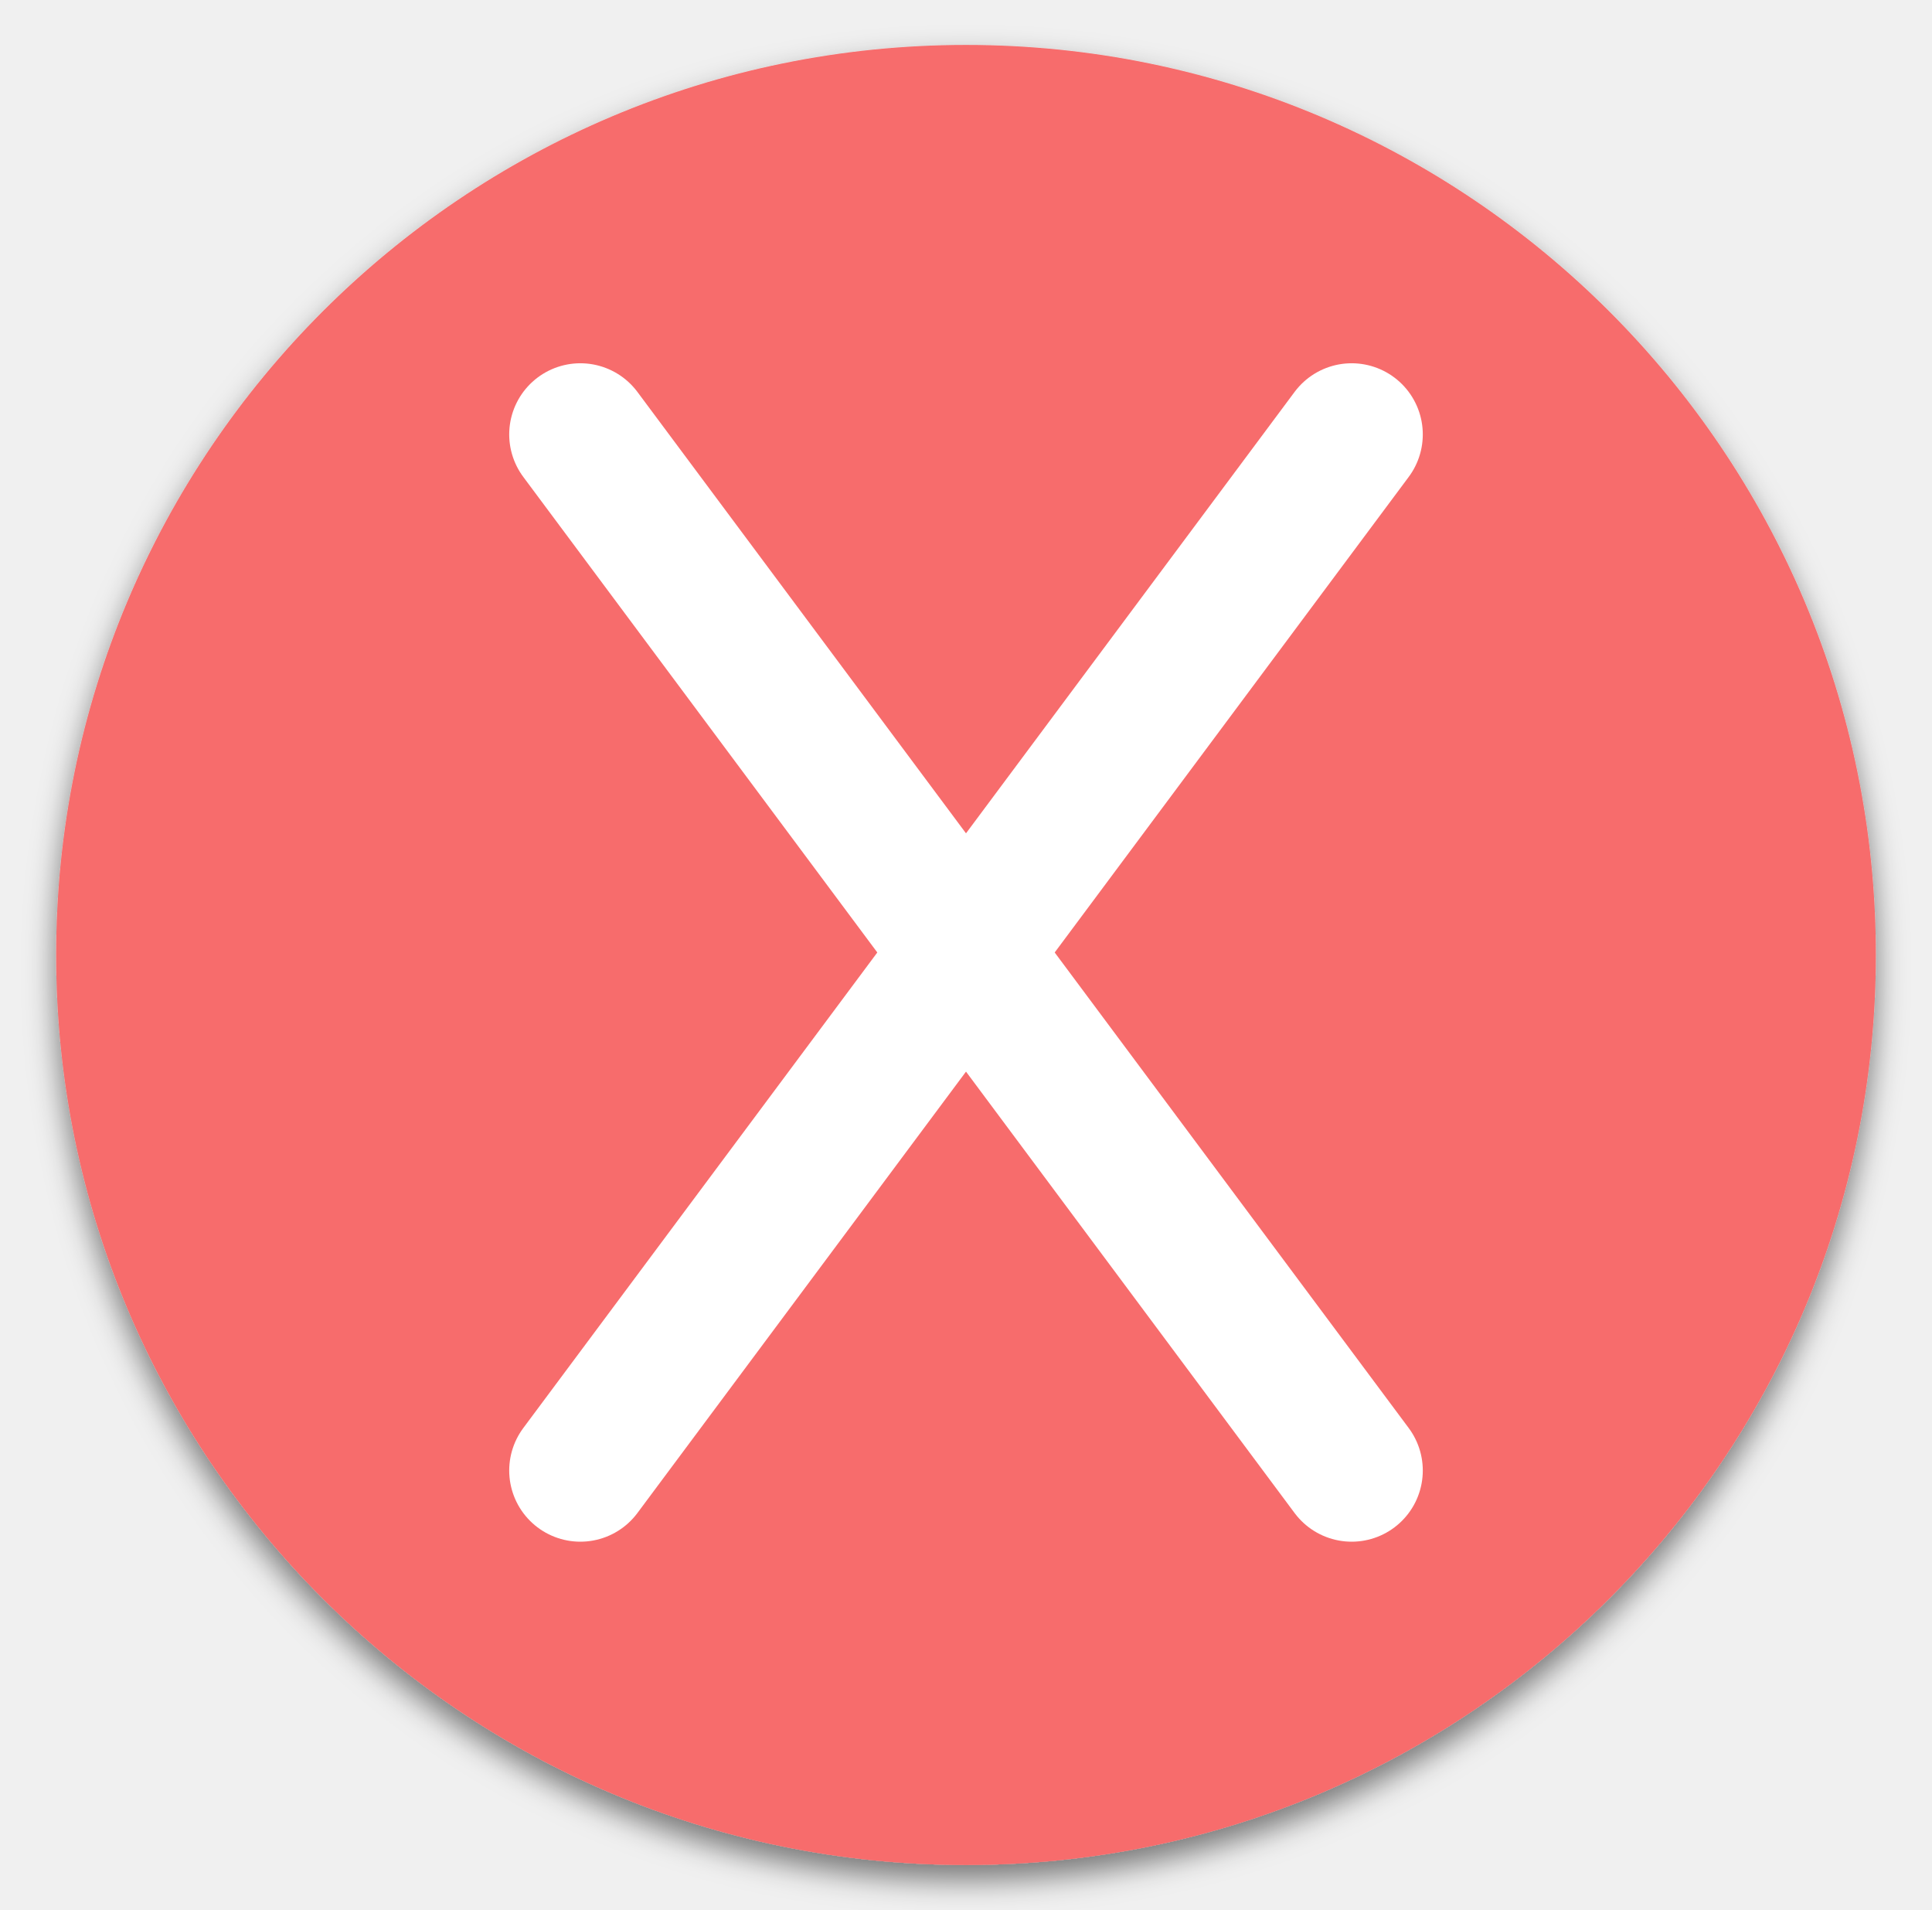
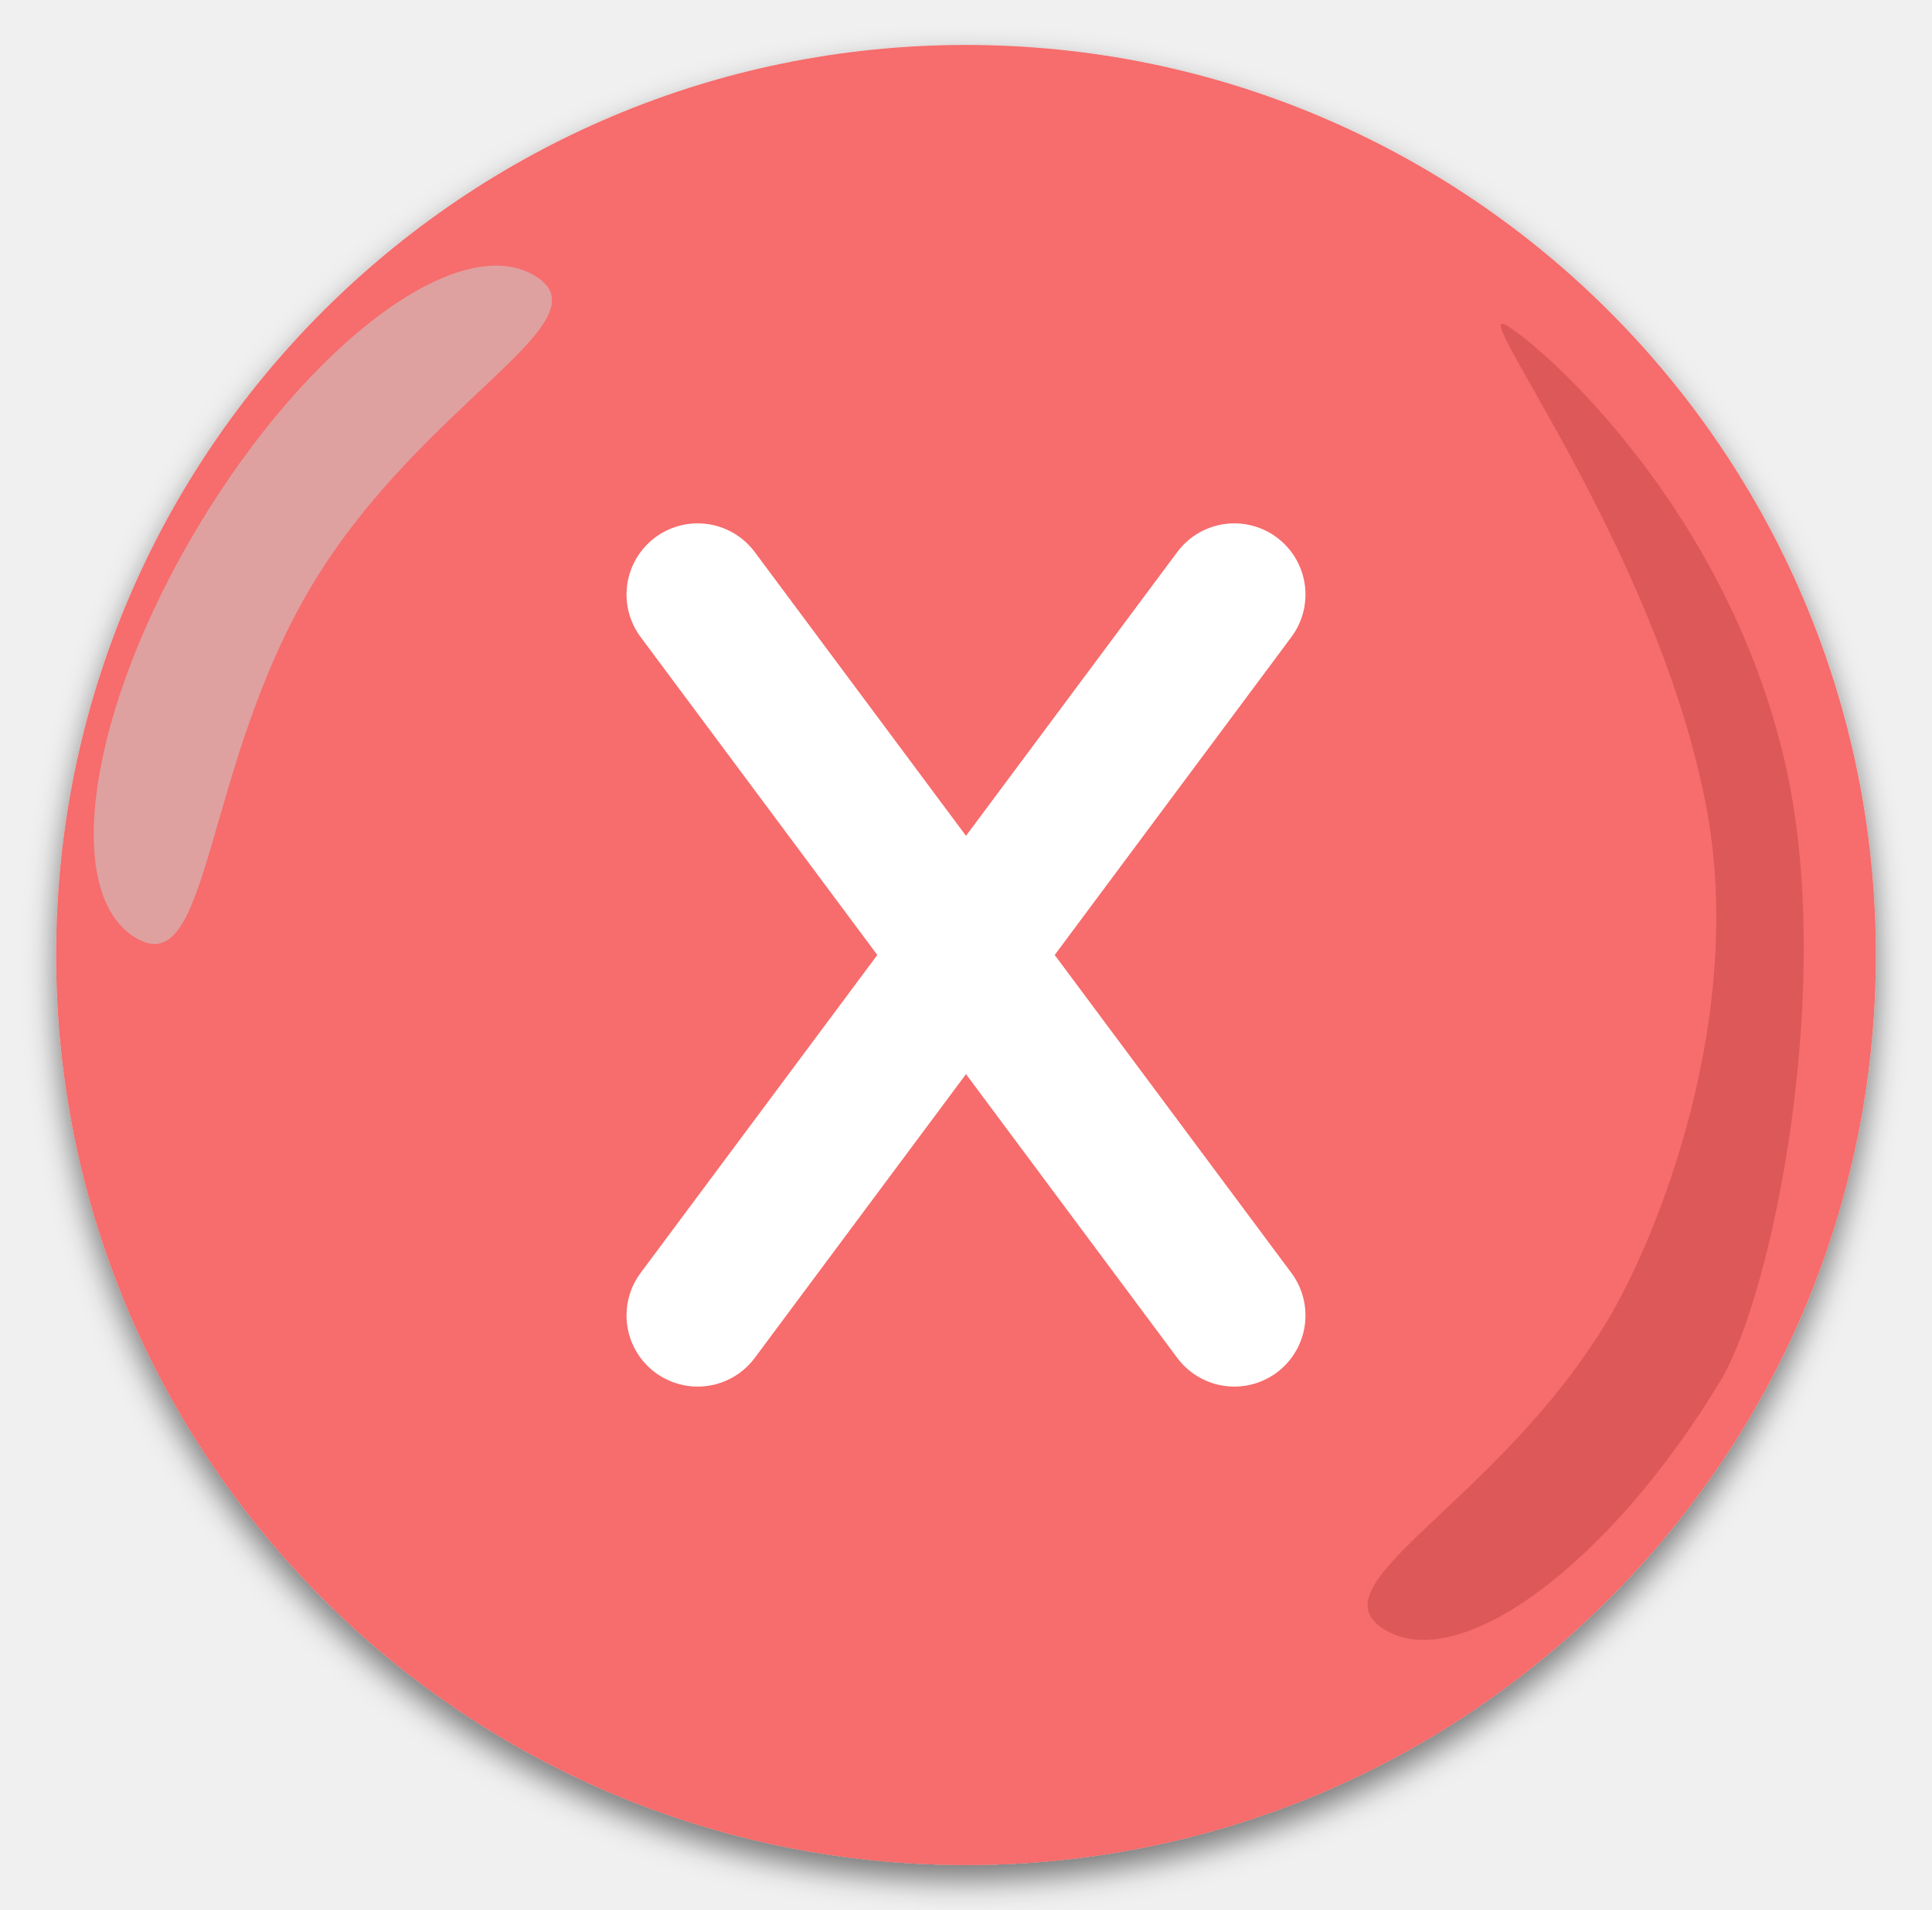
<svg xmlns="http://www.w3.org/2000/svg" width="258px" height="255px" viewBox="0 0 258 255" version="1.1">
  <defs>
    <filter x="-7.3%" y="-7.3%" width="114.6%" height="114.6%" filterUnits="objectBoundingBox" id="filter-1">
      <feOffset dx="0" dy="2" in="SourceAlpha" result="shadowOffsetOuter1" />
      <feGaussianBlur stdDeviation="2" in="shadowOffsetOuter1" result="shadowBlurOuter1" />
      <feColorMatrix values="0 0 0 0 0   0 0 0 0 0   0 0 0 0 0  0 0 0 0.5 0" type="matrix" in="shadowBlurOuter1" result="shadowMatrixOuter1" />
      <feMerge>
        <feMergeNode in="shadowMatrixOuter1" />
        <feMergeNode in="SourceGraphic" />
      </feMerge>
    </filter>
  </defs>
  <g id="restart-copy" stroke="none" stroke-width="1" fill="none" fill-rule="evenodd">
    <g id="Group" filter="url(#filter-1)" transform="translate(12.5, 11)" fill="#F76C6C" stroke="#F76C6C" stroke-width="10">
      <circle id="Oval" cx="116.5" cy="116.5" r="116.5" />
    </g>
-     <path d="M180.5,58 L77.5,196.333" id="Line-2" stroke="#FFFFFF" stroke-width="19" stroke-linecap="round" />
-     <path d="M180.5,58 L77.5,196.333" id="Line-2-Copy" stroke="#FFFFFF" stroke-width="19" stroke-linecap="round" transform="translate(129, 127.5) scale(-1, 1) translate(-129, -127.5) " />
+     <path d="M164.833,79.375 L93.167,175.625" id="Line-2-Copy" stroke="#FFFFFF" stroke-width="19" stroke-linecap="round" transform="translate(129, 127.5) scale(-1, 1) translate(-129, -127.5) " />
+     <path d="M164.833,79.375 L93.167,175.625" id="Line-2-Copy-2" stroke="#FFFFFF" stroke-width="19" stroke-linecap="round" />
+     <path d="M45.927,128.284 C57.647,128.273 41.804,104.164 41.832,75.66 C41.859,47.155 57.747,25.048 46.027,25.059 C34.307,25.07 24.783,48.187 24.755,76.692 C24.728,105.197 34.207,128.295 45.927,128.284 Z" id="Light-Big-Shadow" fill="#DFA0A0" transform="translate(37.54668, 76.67143) rotate(31) translate(-37.54668, -76.67143) " />
+     <path d="M250.057,214.643 C256.452,214.637 218.063,199.71 194.569,173.831 C175.009,152.284 170.064,120.551 170.076,107.601 C170.104,79.096 185.992,56.989 174.271,57 C162.551,57.011 153.028,80.128 153,108.633 C152.987,122.004 167.046,161.96 188.197,183.839 C212.136,208.603 243.834,214.649 250.057,214.643 Z" id="Dark-Big-Shadow" fill="#C44444" opacity="0.503" transform="translate(201.8825, 135.8217) scale(-1, -1) rotate(31) translate(-201.8825, -135.8217) " />
  </g>
</svg>
